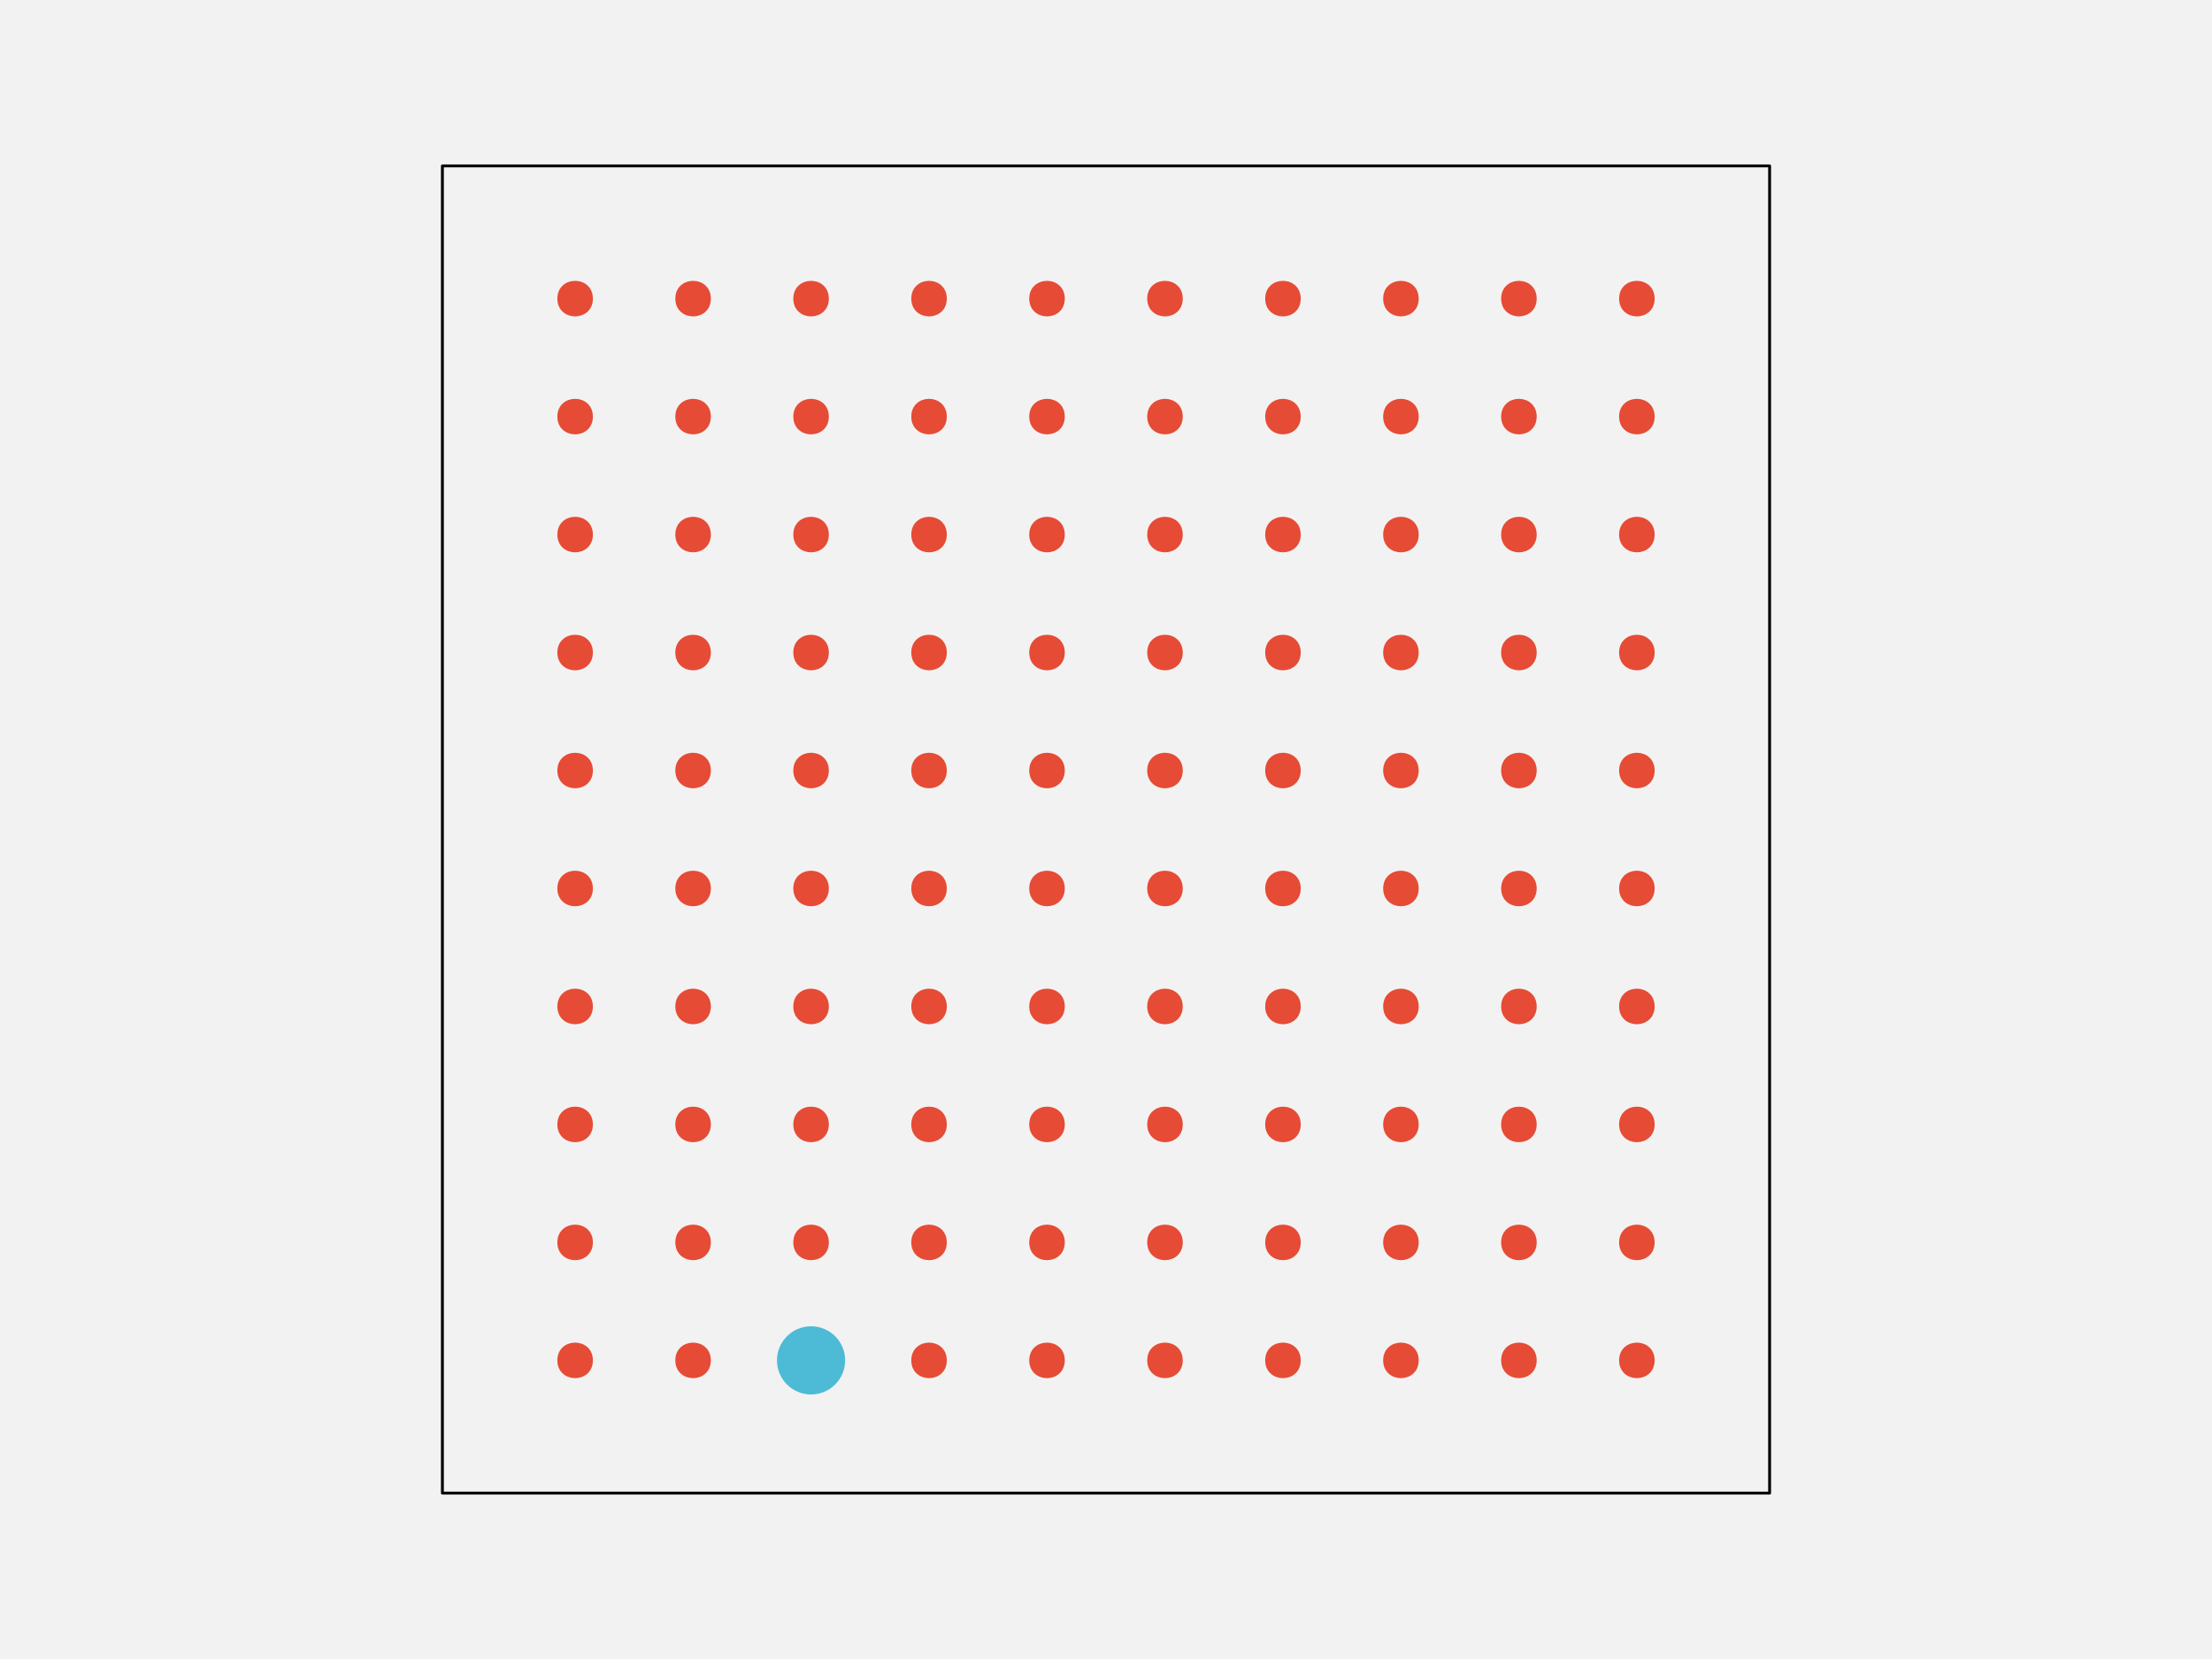
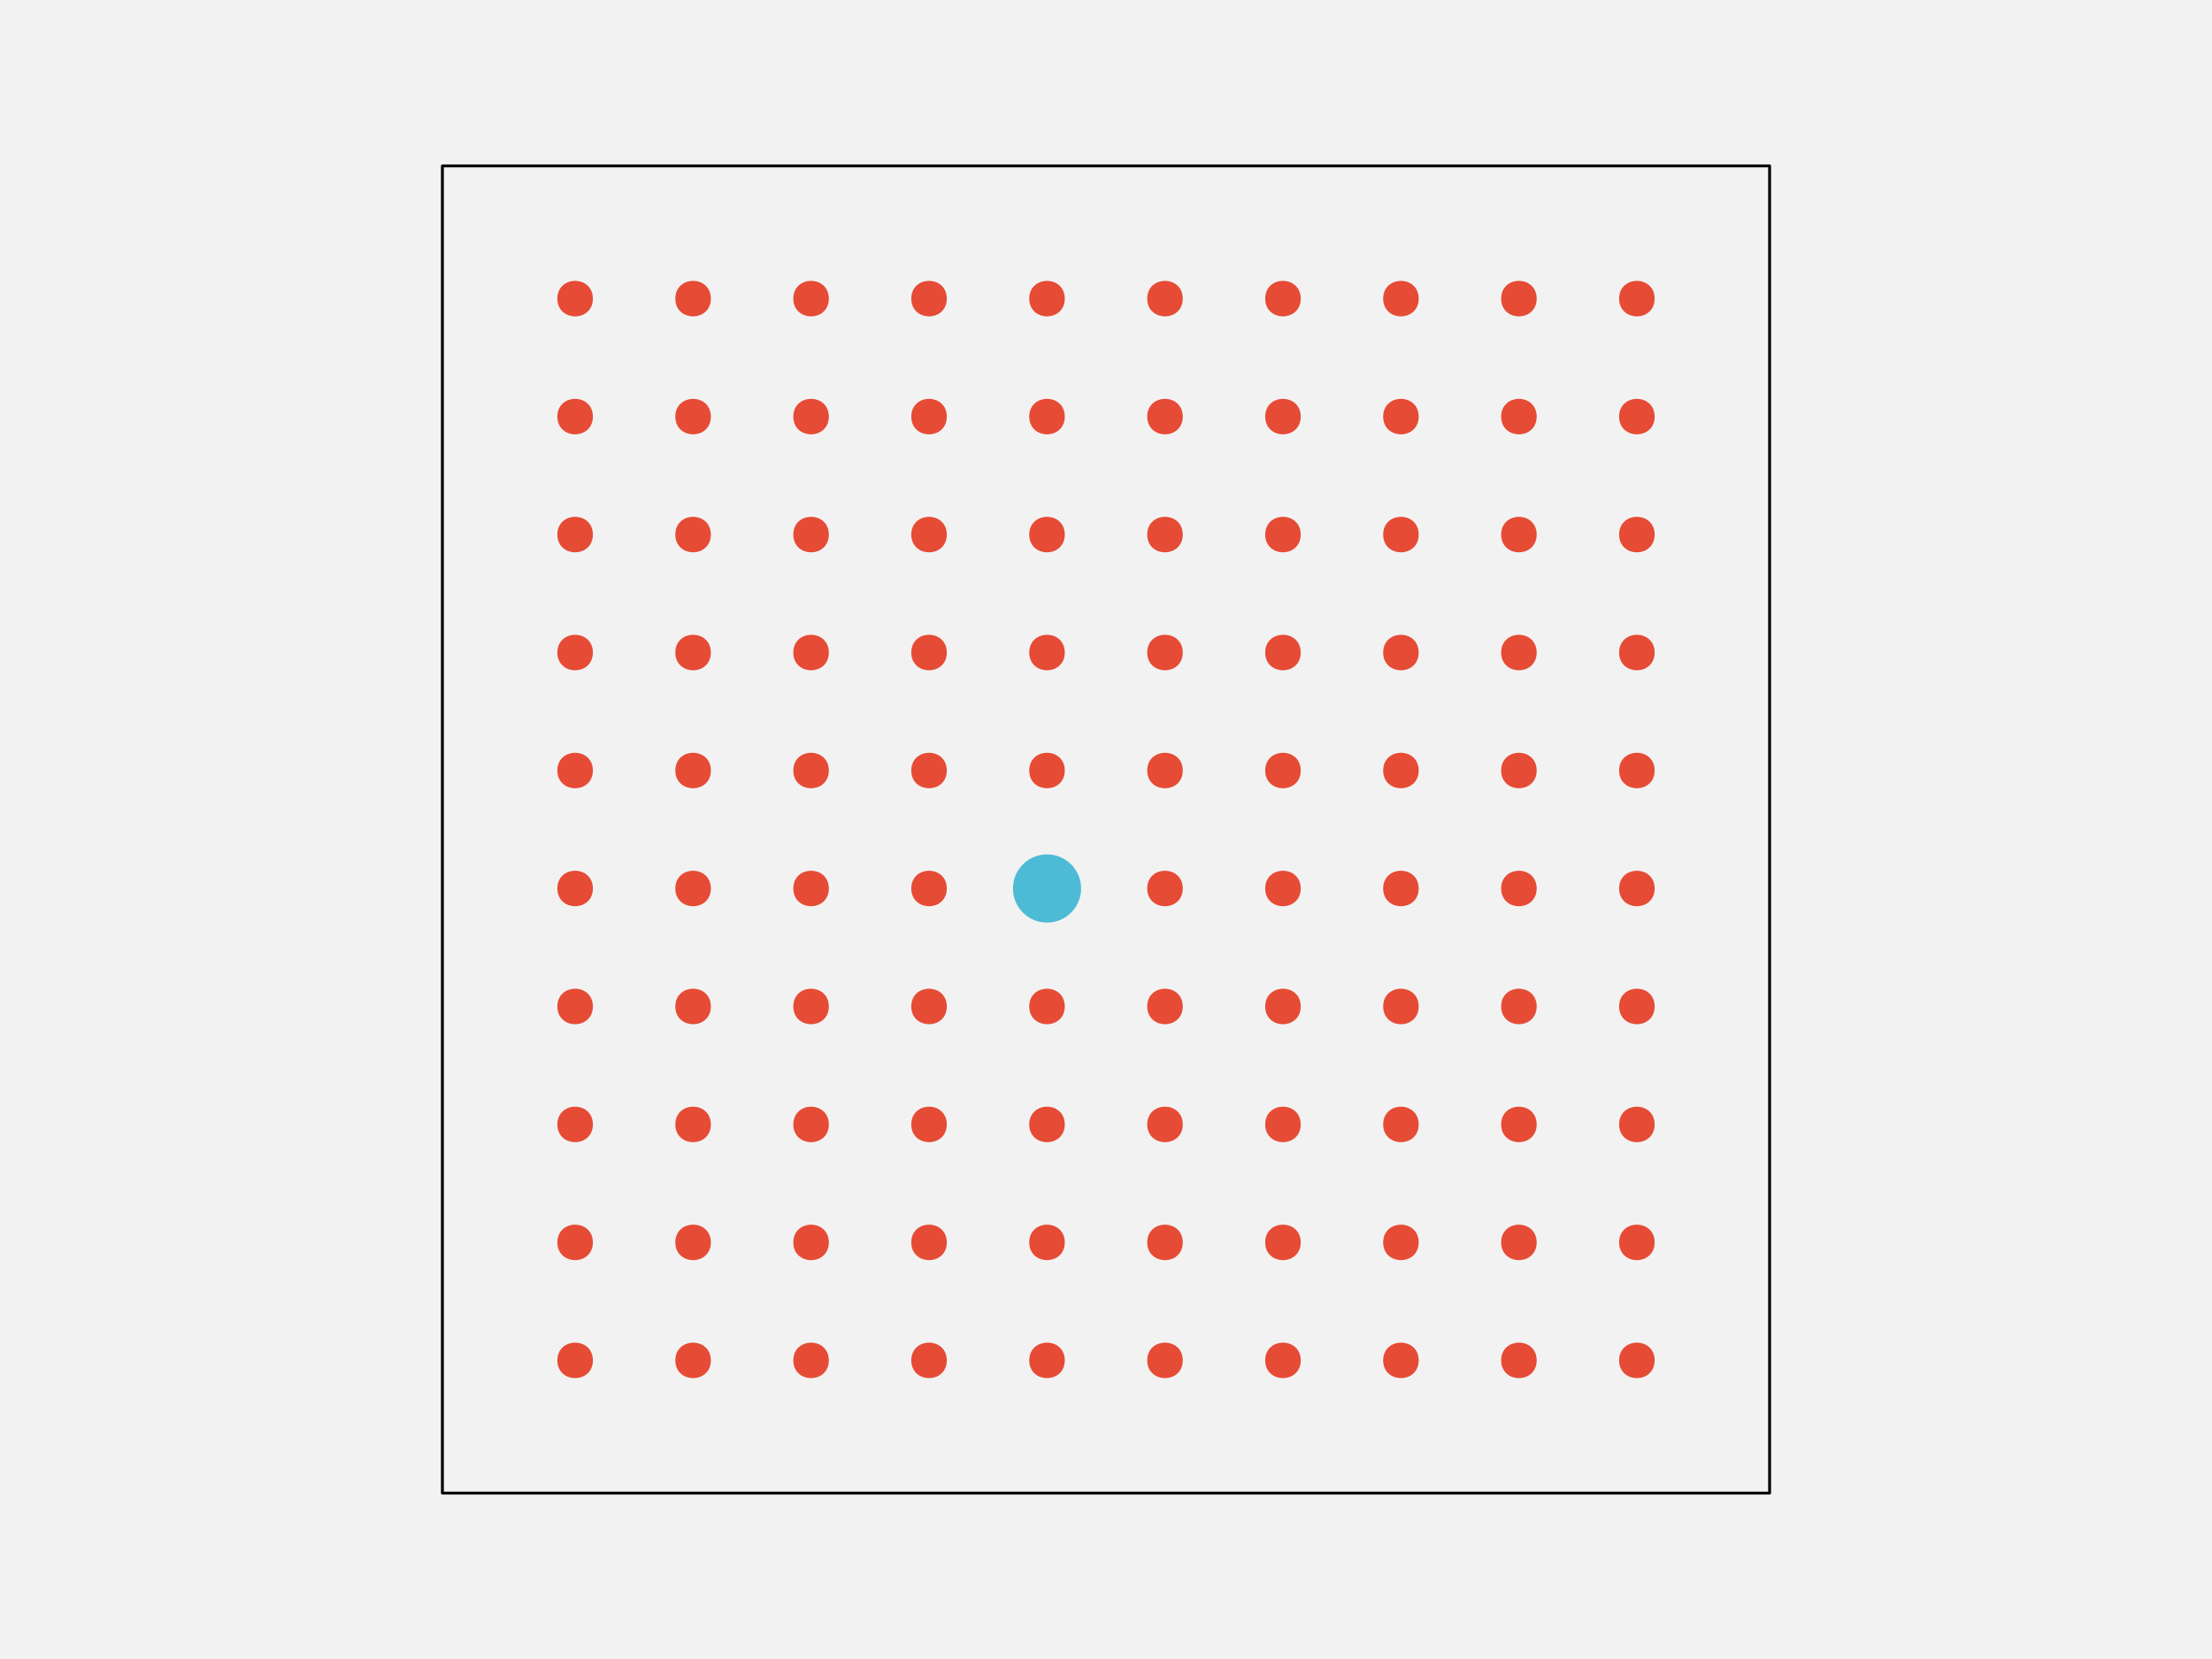
<svg xmlns="http://www.w3.org/2000/svg" width="576pt" height="432pt" viewBox="0 0 576 432" version="1.1">
  <g id="surface148">
    <rect x="0" y="0" width="576" height="432" style="fill:rgb(94.902%,94.902%,94.902%);fill-opacity:1;stroke:none;" />
    <path style="fill-rule:nonzero;fill:rgb(94.902%,94.902%,94.902%);fill-opacity:1;stroke-width:0.75;stroke-linecap:round;stroke-linejoin:round;stroke:rgb(0%,0%,0%);stroke-opacity:1;stroke-miterlimit:10;" d="M 115.199 388.801 L 460.801 388.801 L 460.801 43.199 L 115.199 43.199 Z M 115.199 388.801 " />
    <path style="fill-rule:nonzero;fill:rgb(90.196%,29.412%,20.784%);fill-opacity:1;stroke-width:0.75;stroke-linecap:round;stroke-linejoin:round;stroke:rgb(90.196%,29.412%,20.784%);stroke-opacity:1;stroke-miterlimit:10;" d="M 154.012 354.238 C 154.012 359.91 145.508 359.91 145.508 354.238 C 145.508 348.57 154.012 348.57 154.012 354.238 " />
    <path style="fill-rule:nonzero;fill:rgb(90.196%,29.412%,20.784%);fill-opacity:1;stroke-width:0.75;stroke-linecap:round;stroke-linejoin:round;stroke:rgb(90.196%,29.412%,20.784%);stroke-opacity:1;stroke-miterlimit:10;" d="M 184.73 354.238 C 184.73 359.91 176.227 359.91 176.227 354.238 C 176.227 348.57 184.73 348.57 184.73 354.238 " />
-     <path style="fill-rule:nonzero;fill:rgb(30.196%,73.333%,83.529%);fill-opacity:1;stroke-width:0.75;stroke-linecap:round;stroke-linejoin:round;stroke:rgb(30.196%,73.333%,83.529%);stroke-opacity:1;stroke-miterlimit:10;" d="M 219.703 354.238 C 219.703 358.938 215.898 362.742 211.199 362.742 C 206.504 362.742 202.695 358.938 202.695 354.238 C 202.695 349.543 206.504 345.734 211.199 345.734 C 215.898 345.734 219.703 349.543 219.703 354.238 " />
+     <path style="fill-rule:nonzero;fill:rgb(90.196%,29.412%,20.784%);fill-opacity:1;stroke-width:0.75;stroke-linecap:round;stroke-linejoin:round;stroke:rgb(90.196%,29.412%,20.784%);stroke-opacity:1;stroke-miterlimit:10;" d="M 215.453 354.238 C 215.453 359.91 206.949 359.91 206.949 354.238 C 206.949 348.57 215.453 348.57 215.453 354.238 " />
    <path style="fill-rule:nonzero;fill:rgb(90.196%,29.412%,20.784%);fill-opacity:1;stroke-width:0.75;stroke-linecap:round;stroke-linejoin:round;stroke:rgb(90.196%,29.412%,20.784%);stroke-opacity:1;stroke-miterlimit:10;" d="M 246.172 354.238 C 246.172 359.91 237.668 359.91 237.668 354.238 C 237.668 348.57 246.172 348.57 246.172 354.238 " />
    <path style="fill-rule:nonzero;fill:rgb(90.196%,29.412%,20.784%);fill-opacity:1;stroke-width:0.75;stroke-linecap:round;stroke-linejoin:round;stroke:rgb(90.196%,29.412%,20.784%);stroke-opacity:1;stroke-miterlimit:10;" d="M 276.891 354.238 C 276.891 359.91 268.387 359.91 268.387 354.238 C 268.387 348.57 276.891 348.57 276.891 354.238 " />
    <path style="fill-rule:nonzero;fill:rgb(90.196%,29.412%,20.784%);fill-opacity:1;stroke-width:0.75;stroke-linecap:round;stroke-linejoin:round;stroke:rgb(90.196%,29.412%,20.784%);stroke-opacity:1;stroke-miterlimit:10;" d="M 307.613 354.238 C 307.613 359.91 299.109 359.91 299.109 354.238 C 299.109 348.57 307.613 348.57 307.613 354.238 " />
    <path style="fill-rule:nonzero;fill:rgb(90.196%,29.412%,20.784%);fill-opacity:1;stroke-width:0.75;stroke-linecap:round;stroke-linejoin:round;stroke:rgb(90.196%,29.412%,20.784%);stroke-opacity:1;stroke-miterlimit:10;" d="M 338.332 354.238 C 338.332 359.91 329.828 359.91 329.828 354.238 C 329.828 348.57 338.332 348.57 338.332 354.238 " />
    <path style="fill-rule:nonzero;fill:rgb(90.196%,29.412%,20.784%);fill-opacity:1;stroke-width:0.75;stroke-linecap:round;stroke-linejoin:round;stroke:rgb(90.196%,29.412%,20.784%);stroke-opacity:1;stroke-miterlimit:10;" d="M 369.051 354.238 C 369.051 359.91 360.547 359.91 360.547 354.238 C 360.547 348.57 369.051 348.57 369.051 354.238 " />
    <path style="fill-rule:nonzero;fill:rgb(90.196%,29.412%,20.784%);fill-opacity:1;stroke-width:0.75;stroke-linecap:round;stroke-linejoin:round;stroke:rgb(90.196%,29.412%,20.784%);stroke-opacity:1;stroke-miterlimit:10;" d="M 399.773 354.238 C 399.773 359.91 391.27 359.91 391.27 354.238 C 391.27 348.57 399.773 348.57 399.773 354.238 " />
    <path style="fill-rule:nonzero;fill:rgb(90.196%,29.412%,20.784%);fill-opacity:1;stroke-width:0.75;stroke-linecap:round;stroke-linejoin:round;stroke:rgb(90.196%,29.412%,20.784%);stroke-opacity:1;stroke-miterlimit:10;" d="M 430.492 354.238 C 430.492 359.91 421.988 359.91 421.988 354.238 C 421.988 348.57 430.492 348.57 430.492 354.238 " />
    <path style="fill-rule:nonzero;fill:rgb(90.196%,29.412%,20.784%);fill-opacity:1;stroke-width:0.75;stroke-linecap:round;stroke-linejoin:round;stroke:rgb(90.196%,29.412%,20.784%);stroke-opacity:1;stroke-miterlimit:10;" d="M 154.012 323.52 C 154.012 329.188 145.508 329.188 145.508 323.52 C 145.508 317.852 154.012 317.852 154.012 323.52 " />
    <path style="fill-rule:nonzero;fill:rgb(90.196%,29.412%,20.784%);fill-opacity:1;stroke-width:0.75;stroke-linecap:round;stroke-linejoin:round;stroke:rgb(90.196%,29.412%,20.784%);stroke-opacity:1;stroke-miterlimit:10;" d="M 184.73 323.52 C 184.73 329.188 176.227 329.188 176.227 323.52 C 176.227 317.852 184.73 317.852 184.73 323.52 " />
    <path style="fill-rule:nonzero;fill:rgb(90.196%,29.412%,20.784%);fill-opacity:1;stroke-width:0.75;stroke-linecap:round;stroke-linejoin:round;stroke:rgb(90.196%,29.412%,20.784%);stroke-opacity:1;stroke-miterlimit:10;" d="M 215.453 323.52 C 215.453 329.188 206.949 329.188 206.949 323.52 C 206.949 317.852 215.453 317.852 215.453 323.52 " />
    <path style="fill-rule:nonzero;fill:rgb(90.196%,29.412%,20.784%);fill-opacity:1;stroke-width:0.75;stroke-linecap:round;stroke-linejoin:round;stroke:rgb(90.196%,29.412%,20.784%);stroke-opacity:1;stroke-miterlimit:10;" d="M 246.172 323.52 C 246.172 329.188 237.668 329.188 237.668 323.52 C 237.668 317.852 246.172 317.852 246.172 323.52 " />
    <path style="fill-rule:nonzero;fill:rgb(90.196%,29.412%,20.784%);fill-opacity:1;stroke-width:0.75;stroke-linecap:round;stroke-linejoin:round;stroke:rgb(90.196%,29.412%,20.784%);stroke-opacity:1;stroke-miterlimit:10;" d="M 276.891 323.52 C 276.891 329.188 268.387 329.188 268.387 323.52 C 268.387 317.852 276.891 317.852 276.891 323.52 " />
    <path style="fill-rule:nonzero;fill:rgb(90.196%,29.412%,20.784%);fill-opacity:1;stroke-width:0.75;stroke-linecap:round;stroke-linejoin:round;stroke:rgb(90.196%,29.412%,20.784%);stroke-opacity:1;stroke-miterlimit:10;" d="M 307.613 323.52 C 307.613 329.188 299.109 329.188 299.109 323.52 C 299.109 317.852 307.613 317.852 307.613 323.52 " />
    <path style="fill-rule:nonzero;fill:rgb(90.196%,29.412%,20.784%);fill-opacity:1;stroke-width:0.75;stroke-linecap:round;stroke-linejoin:round;stroke:rgb(90.196%,29.412%,20.784%);stroke-opacity:1;stroke-miterlimit:10;" d="M 338.332 323.52 C 338.332 329.188 329.828 329.188 329.828 323.52 C 329.828 317.852 338.332 317.852 338.332 323.52 " />
    <path style="fill-rule:nonzero;fill:rgb(90.196%,29.412%,20.784%);fill-opacity:1;stroke-width:0.75;stroke-linecap:round;stroke-linejoin:round;stroke:rgb(90.196%,29.412%,20.784%);stroke-opacity:1;stroke-miterlimit:10;" d="M 369.051 323.52 C 369.051 329.188 360.547 329.188 360.547 323.52 C 360.547 317.852 369.051 317.852 369.051 323.52 " />
    <path style="fill-rule:nonzero;fill:rgb(90.196%,29.412%,20.784%);fill-opacity:1;stroke-width:0.75;stroke-linecap:round;stroke-linejoin:round;stroke:rgb(90.196%,29.412%,20.784%);stroke-opacity:1;stroke-miterlimit:10;" d="M 399.773 323.52 C 399.773 329.188 391.27 329.188 391.27 323.52 C 391.27 317.852 399.773 317.852 399.773 323.52 " />
    <path style="fill-rule:nonzero;fill:rgb(90.196%,29.412%,20.784%);fill-opacity:1;stroke-width:0.75;stroke-linecap:round;stroke-linejoin:round;stroke:rgb(90.196%,29.412%,20.784%);stroke-opacity:1;stroke-miterlimit:10;" d="M 430.492 323.52 C 430.492 329.188 421.988 329.188 421.988 323.52 C 421.988 317.852 430.492 317.852 430.492 323.52 " />
    <path style="fill-rule:nonzero;fill:rgb(90.196%,29.412%,20.784%);fill-opacity:1;stroke-width:0.75;stroke-linecap:round;stroke-linejoin:round;stroke:rgb(90.196%,29.412%,20.784%);stroke-opacity:1;stroke-miterlimit:10;" d="M 154.012 292.801 C 154.012 298.469 145.508 298.469 145.508 292.801 C 145.508 287.129 154.012 287.129 154.012 292.801 " />
    <path style="fill-rule:nonzero;fill:rgb(90.196%,29.412%,20.784%);fill-opacity:1;stroke-width:0.75;stroke-linecap:round;stroke-linejoin:round;stroke:rgb(90.196%,29.412%,20.784%);stroke-opacity:1;stroke-miterlimit:10;" d="M 184.73 292.801 C 184.73 298.469 176.227 298.469 176.227 292.801 C 176.227 287.129 184.73 287.129 184.73 292.801 " />
    <path style="fill-rule:nonzero;fill:rgb(90.196%,29.412%,20.784%);fill-opacity:1;stroke-width:0.75;stroke-linecap:round;stroke-linejoin:round;stroke:rgb(90.196%,29.412%,20.784%);stroke-opacity:1;stroke-miterlimit:10;" d="M 215.453 292.801 C 215.453 298.469 206.949 298.469 206.949 292.801 C 206.949 287.129 215.453 287.129 215.453 292.801 " />
    <path style="fill-rule:nonzero;fill:rgb(90.196%,29.412%,20.784%);fill-opacity:1;stroke-width:0.75;stroke-linecap:round;stroke-linejoin:round;stroke:rgb(90.196%,29.412%,20.784%);stroke-opacity:1;stroke-miterlimit:10;" d="M 246.172 292.801 C 246.172 298.469 237.668 298.469 237.668 292.801 C 237.668 287.129 246.172 287.129 246.172 292.801 " />
    <path style="fill-rule:nonzero;fill:rgb(90.196%,29.412%,20.784%);fill-opacity:1;stroke-width:0.75;stroke-linecap:round;stroke-linejoin:round;stroke:rgb(90.196%,29.412%,20.784%);stroke-opacity:1;stroke-miterlimit:10;" d="M 276.891 292.801 C 276.891 298.469 268.387 298.469 268.387 292.801 C 268.387 287.129 276.891 287.129 276.891 292.801 " />
    <path style="fill-rule:nonzero;fill:rgb(90.196%,29.412%,20.784%);fill-opacity:1;stroke-width:0.75;stroke-linecap:round;stroke-linejoin:round;stroke:rgb(90.196%,29.412%,20.784%);stroke-opacity:1;stroke-miterlimit:10;" d="M 307.613 292.801 C 307.613 298.469 299.109 298.469 299.109 292.801 C 299.109 287.129 307.613 287.129 307.613 292.801 " />
    <path style="fill-rule:nonzero;fill:rgb(90.196%,29.412%,20.784%);fill-opacity:1;stroke-width:0.75;stroke-linecap:round;stroke-linejoin:round;stroke:rgb(90.196%,29.412%,20.784%);stroke-opacity:1;stroke-miterlimit:10;" d="M 338.332 292.801 C 338.332 298.469 329.828 298.469 329.828 292.801 C 329.828 287.129 338.332 287.129 338.332 292.801 " />
    <path style="fill-rule:nonzero;fill:rgb(90.196%,29.412%,20.784%);fill-opacity:1;stroke-width:0.75;stroke-linecap:round;stroke-linejoin:round;stroke:rgb(90.196%,29.412%,20.784%);stroke-opacity:1;stroke-miterlimit:10;" d="M 369.051 292.801 C 369.051 298.469 360.547 298.469 360.547 292.801 C 360.547 287.129 369.051 287.129 369.051 292.801 " />
    <path style="fill-rule:nonzero;fill:rgb(90.196%,29.412%,20.784%);fill-opacity:1;stroke-width:0.75;stroke-linecap:round;stroke-linejoin:round;stroke:rgb(90.196%,29.412%,20.784%);stroke-opacity:1;stroke-miterlimit:10;" d="M 399.773 292.801 C 399.773 298.469 391.27 298.469 391.27 292.801 C 391.27 287.129 399.773 287.129 399.773 292.801 " />
    <path style="fill-rule:nonzero;fill:rgb(90.196%,29.412%,20.784%);fill-opacity:1;stroke-width:0.75;stroke-linecap:round;stroke-linejoin:round;stroke:rgb(90.196%,29.412%,20.784%);stroke-opacity:1;stroke-miterlimit:10;" d="M 430.492 292.801 C 430.492 298.469 421.988 298.469 421.988 292.801 C 421.988 287.129 430.492 287.129 430.492 292.801 " />
    <path style="fill-rule:nonzero;fill:rgb(90.196%,29.412%,20.784%);fill-opacity:1;stroke-width:0.75;stroke-linecap:round;stroke-linejoin:round;stroke:rgb(90.196%,29.412%,20.784%);stroke-opacity:1;stroke-miterlimit:10;" d="M 154.012 262.078 C 154.012 267.75 145.508 267.75 145.508 262.078 C 145.508 256.41 154.012 256.41 154.012 262.078 " />
    <path style="fill-rule:nonzero;fill:rgb(90.196%,29.412%,20.784%);fill-opacity:1;stroke-width:0.75;stroke-linecap:round;stroke-linejoin:round;stroke:rgb(90.196%,29.412%,20.784%);stroke-opacity:1;stroke-miterlimit:10;" d="M 184.73 262.078 C 184.73 267.75 176.227 267.75 176.227 262.078 C 176.227 256.41 184.73 256.41 184.73 262.078 " />
    <path style="fill-rule:nonzero;fill:rgb(90.196%,29.412%,20.784%);fill-opacity:1;stroke-width:0.75;stroke-linecap:round;stroke-linejoin:round;stroke:rgb(90.196%,29.412%,20.784%);stroke-opacity:1;stroke-miterlimit:10;" d="M 215.453 262.078 C 215.453 267.75 206.949 267.75 206.949 262.078 C 206.949 256.41 215.453 256.41 215.453 262.078 " />
    <path style="fill-rule:nonzero;fill:rgb(90.196%,29.412%,20.784%);fill-opacity:1;stroke-width:0.75;stroke-linecap:round;stroke-linejoin:round;stroke:rgb(90.196%,29.412%,20.784%);stroke-opacity:1;stroke-miterlimit:10;" d="M 246.172 262.078 C 246.172 267.75 237.668 267.75 237.668 262.078 C 237.668 256.41 246.172 256.41 246.172 262.078 " />
    <path style="fill-rule:nonzero;fill:rgb(90.196%,29.412%,20.784%);fill-opacity:1;stroke-width:0.75;stroke-linecap:round;stroke-linejoin:round;stroke:rgb(90.196%,29.412%,20.784%);stroke-opacity:1;stroke-miterlimit:10;" d="M 276.891 262.078 C 276.891 267.75 268.387 267.75 268.387 262.078 C 268.387 256.41 276.891 256.41 276.891 262.078 " />
    <path style="fill-rule:nonzero;fill:rgb(90.196%,29.412%,20.784%);fill-opacity:1;stroke-width:0.75;stroke-linecap:round;stroke-linejoin:round;stroke:rgb(90.196%,29.412%,20.784%);stroke-opacity:1;stroke-miterlimit:10;" d="M 307.613 262.078 C 307.613 267.75 299.109 267.75 299.109 262.078 C 299.109 256.41 307.613 256.41 307.613 262.078 " />
    <path style="fill-rule:nonzero;fill:rgb(90.196%,29.412%,20.784%);fill-opacity:1;stroke-width:0.75;stroke-linecap:round;stroke-linejoin:round;stroke:rgb(90.196%,29.412%,20.784%);stroke-opacity:1;stroke-miterlimit:10;" d="M 338.332 262.078 C 338.332 267.75 329.828 267.75 329.828 262.078 C 329.828 256.41 338.332 256.41 338.332 262.078 " />
    <path style="fill-rule:nonzero;fill:rgb(90.196%,29.412%,20.784%);fill-opacity:1;stroke-width:0.75;stroke-linecap:round;stroke-linejoin:round;stroke:rgb(90.196%,29.412%,20.784%);stroke-opacity:1;stroke-miterlimit:10;" d="M 369.051 262.078 C 369.051 267.75 360.547 267.75 360.547 262.078 C 360.547 256.41 369.051 256.41 369.051 262.078 " />
    <path style="fill-rule:nonzero;fill:rgb(90.196%,29.412%,20.784%);fill-opacity:1;stroke-width:0.75;stroke-linecap:round;stroke-linejoin:round;stroke:rgb(90.196%,29.412%,20.784%);stroke-opacity:1;stroke-miterlimit:10;" d="M 399.773 262.078 C 399.773 267.75 391.27 267.75 391.27 262.078 C 391.27 256.41 399.773 256.41 399.773 262.078 " />
    <path style="fill-rule:nonzero;fill:rgb(90.196%,29.412%,20.784%);fill-opacity:1;stroke-width:0.75;stroke-linecap:round;stroke-linejoin:round;stroke:rgb(90.196%,29.412%,20.784%);stroke-opacity:1;stroke-miterlimit:10;" d="M 430.492 262.078 C 430.492 267.75 421.988 267.75 421.988 262.078 C 421.988 256.41 430.492 256.41 430.492 262.078 " />
    <path style="fill-rule:nonzero;fill:rgb(90.196%,29.412%,20.784%);fill-opacity:1;stroke-width:0.75;stroke-linecap:round;stroke-linejoin:round;stroke:rgb(90.196%,29.412%,20.784%);stroke-opacity:1;stroke-miterlimit:10;" d="M 154.012 231.359 C 154.012 237.027 145.508 237.027 145.508 231.359 C 145.508 225.691 154.012 225.691 154.012 231.359 " />
    <path style="fill-rule:nonzero;fill:rgb(90.196%,29.412%,20.784%);fill-opacity:1;stroke-width:0.75;stroke-linecap:round;stroke-linejoin:round;stroke:rgb(90.196%,29.412%,20.784%);stroke-opacity:1;stroke-miterlimit:10;" d="M 184.73 231.359 C 184.73 237.027 176.227 237.027 176.227 231.359 C 176.227 225.691 184.73 225.691 184.73 231.359 " />
    <path style="fill-rule:nonzero;fill:rgb(90.196%,29.412%,20.784%);fill-opacity:1;stroke-width:0.75;stroke-linecap:round;stroke-linejoin:round;stroke:rgb(90.196%,29.412%,20.784%);stroke-opacity:1;stroke-miterlimit:10;" d="M 215.453 231.359 C 215.453 237.027 206.949 237.027 206.949 231.359 C 206.949 225.691 215.453 225.691 215.453 231.359 " />
    <path style="fill-rule:nonzero;fill:rgb(90.196%,29.412%,20.784%);fill-opacity:1;stroke-width:0.75;stroke-linecap:round;stroke-linejoin:round;stroke:rgb(90.196%,29.412%,20.784%);stroke-opacity:1;stroke-miterlimit:10;" d="M 246.172 231.359 C 246.172 237.027 237.668 237.027 237.668 231.359 C 237.668 225.691 246.172 225.691 246.172 231.359 " />
-     <path style="fill-rule:nonzero;fill:rgb(90.196%,29.412%,20.784%);fill-opacity:1;stroke-width:0.75;stroke-linecap:round;stroke-linejoin:round;stroke:rgb(90.196%,29.412%,20.784%);stroke-opacity:1;stroke-miterlimit:10;" d="M 276.891 231.359 C 276.891 237.027 268.387 237.027 268.387 231.359 C 268.387 225.691 276.891 225.691 276.891 231.359 " />
+     <path style="fill-rule:nonzero;fill:rgb(30.196%,73.333%,83.529%);fill-opacity:1;stroke-width:0.75;stroke-linecap:round;stroke-linejoin:round;stroke:rgb(30.196%,73.333%,83.529%);stroke-opacity:1;stroke-miterlimit:10;" d="M 281.145 231.359 C 281.145 236.055 277.336 239.863 272.641 239.863 C 267.945 239.863 264.137 236.055 264.137 231.359 C 264.137 226.664 267.945 222.855 272.641 222.855 C 277.336 222.855 281.145 226.664 281.145 231.359 " />
    <path style="fill-rule:nonzero;fill:rgb(90.196%,29.412%,20.784%);fill-opacity:1;stroke-width:0.75;stroke-linecap:round;stroke-linejoin:round;stroke:rgb(90.196%,29.412%,20.784%);stroke-opacity:1;stroke-miterlimit:10;" d="M 307.613 231.359 C 307.613 237.027 299.109 237.027 299.109 231.359 C 299.109 225.691 307.613 225.691 307.613 231.359 " />
    <path style="fill-rule:nonzero;fill:rgb(90.196%,29.412%,20.784%);fill-opacity:1;stroke-width:0.75;stroke-linecap:round;stroke-linejoin:round;stroke:rgb(90.196%,29.412%,20.784%);stroke-opacity:1;stroke-miterlimit:10;" d="M 338.332 231.359 C 338.332 237.027 329.828 237.027 329.828 231.359 C 329.828 225.691 338.332 225.691 338.332 231.359 " />
    <path style="fill-rule:nonzero;fill:rgb(90.196%,29.412%,20.784%);fill-opacity:1;stroke-width:0.75;stroke-linecap:round;stroke-linejoin:round;stroke:rgb(90.196%,29.412%,20.784%);stroke-opacity:1;stroke-miterlimit:10;" d="M 369.051 231.359 C 369.051 237.027 360.547 237.027 360.547 231.359 C 360.547 225.691 369.051 225.691 369.051 231.359 " />
    <path style="fill-rule:nonzero;fill:rgb(90.196%,29.412%,20.784%);fill-opacity:1;stroke-width:0.75;stroke-linecap:round;stroke-linejoin:round;stroke:rgb(90.196%,29.412%,20.784%);stroke-opacity:1;stroke-miterlimit:10;" d="M 399.773 231.359 C 399.773 237.027 391.27 237.027 391.27 231.359 C 391.27 225.691 399.773 225.691 399.773 231.359 " />
    <path style="fill-rule:nonzero;fill:rgb(90.196%,29.412%,20.784%);fill-opacity:1;stroke-width:0.75;stroke-linecap:round;stroke-linejoin:round;stroke:rgb(90.196%,29.412%,20.784%);stroke-opacity:1;stroke-miterlimit:10;" d="M 430.492 231.359 C 430.492 237.027 421.988 237.027 421.988 231.359 C 421.988 225.691 430.492 225.691 430.492 231.359 " />
    <path style="fill-rule:nonzero;fill:rgb(90.196%,29.412%,20.784%);fill-opacity:1;stroke-width:0.75;stroke-linecap:round;stroke-linejoin:round;stroke:rgb(90.196%,29.412%,20.784%);stroke-opacity:1;stroke-miterlimit:10;" d="M 154.012 200.641 C 154.012 206.309 145.508 206.309 145.508 200.641 C 145.508 194.973 154.012 194.973 154.012 200.641 " />
    <path style="fill-rule:nonzero;fill:rgb(90.196%,29.412%,20.784%);fill-opacity:1;stroke-width:0.75;stroke-linecap:round;stroke-linejoin:round;stroke:rgb(90.196%,29.412%,20.784%);stroke-opacity:1;stroke-miterlimit:10;" d="M 184.73 200.641 C 184.73 206.309 176.227 206.309 176.227 200.641 C 176.227 194.973 184.73 194.973 184.73 200.641 " />
    <path style="fill-rule:nonzero;fill:rgb(90.196%,29.412%,20.784%);fill-opacity:1;stroke-width:0.75;stroke-linecap:round;stroke-linejoin:round;stroke:rgb(90.196%,29.412%,20.784%);stroke-opacity:1;stroke-miterlimit:10;" d="M 215.453 200.641 C 215.453 206.309 206.949 206.309 206.949 200.641 C 206.949 194.973 215.453 194.973 215.453 200.641 " />
    <path style="fill-rule:nonzero;fill:rgb(90.196%,29.412%,20.784%);fill-opacity:1;stroke-width:0.75;stroke-linecap:round;stroke-linejoin:round;stroke:rgb(90.196%,29.412%,20.784%);stroke-opacity:1;stroke-miterlimit:10;" d="M 246.172 200.641 C 246.172 206.309 237.668 206.309 237.668 200.641 C 237.668 194.973 246.172 194.973 246.172 200.641 " />
    <path style="fill-rule:nonzero;fill:rgb(90.196%,29.412%,20.784%);fill-opacity:1;stroke-width:0.75;stroke-linecap:round;stroke-linejoin:round;stroke:rgb(90.196%,29.412%,20.784%);stroke-opacity:1;stroke-miterlimit:10;" d="M 276.891 200.641 C 276.891 206.309 268.387 206.309 268.387 200.641 C 268.387 194.973 276.891 194.973 276.891 200.641 " />
    <path style="fill-rule:nonzero;fill:rgb(90.196%,29.412%,20.784%);fill-opacity:1;stroke-width:0.75;stroke-linecap:round;stroke-linejoin:round;stroke:rgb(90.196%,29.412%,20.784%);stroke-opacity:1;stroke-miterlimit:10;" d="M 307.613 200.641 C 307.613 206.309 299.109 206.309 299.109 200.641 C 299.109 194.973 307.613 194.973 307.613 200.641 " />
    <path style="fill-rule:nonzero;fill:rgb(90.196%,29.412%,20.784%);fill-opacity:1;stroke-width:0.75;stroke-linecap:round;stroke-linejoin:round;stroke:rgb(90.196%,29.412%,20.784%);stroke-opacity:1;stroke-miterlimit:10;" d="M 338.332 200.641 C 338.332 206.309 329.828 206.309 329.828 200.641 C 329.828 194.973 338.332 194.973 338.332 200.641 " />
    <path style="fill-rule:nonzero;fill:rgb(90.196%,29.412%,20.784%);fill-opacity:1;stroke-width:0.75;stroke-linecap:round;stroke-linejoin:round;stroke:rgb(90.196%,29.412%,20.784%);stroke-opacity:1;stroke-miterlimit:10;" d="M 369.051 200.641 C 369.051 206.309 360.547 206.309 360.547 200.641 C 360.547 194.973 369.051 194.973 369.051 200.641 " />
    <path style="fill-rule:nonzero;fill:rgb(90.196%,29.412%,20.784%);fill-opacity:1;stroke-width:0.75;stroke-linecap:round;stroke-linejoin:round;stroke:rgb(90.196%,29.412%,20.784%);stroke-opacity:1;stroke-miterlimit:10;" d="M 399.773 200.641 C 399.773 206.309 391.27 206.309 391.27 200.641 C 391.27 194.973 399.773 194.973 399.773 200.641 " />
    <path style="fill-rule:nonzero;fill:rgb(90.196%,29.412%,20.784%);fill-opacity:1;stroke-width:0.75;stroke-linecap:round;stroke-linejoin:round;stroke:rgb(90.196%,29.412%,20.784%);stroke-opacity:1;stroke-miterlimit:10;" d="M 430.492 200.641 C 430.492 206.309 421.988 206.309 421.988 200.641 C 421.988 194.973 430.492 194.973 430.492 200.641 " />
    <path style="fill-rule:nonzero;fill:rgb(90.196%,29.412%,20.784%);fill-opacity:1;stroke-width:0.75;stroke-linecap:round;stroke-linejoin:round;stroke:rgb(90.196%,29.412%,20.784%);stroke-opacity:1;stroke-miterlimit:10;" d="M 154.012 169.922 C 154.012 175.59 145.508 175.59 145.508 169.922 C 145.508 164.25 154.012 164.25 154.012 169.922 " />
    <path style="fill-rule:nonzero;fill:rgb(90.196%,29.412%,20.784%);fill-opacity:1;stroke-width:0.75;stroke-linecap:round;stroke-linejoin:round;stroke:rgb(90.196%,29.412%,20.784%);stroke-opacity:1;stroke-miterlimit:10;" d="M 184.73 169.922 C 184.73 175.59 176.227 175.59 176.227 169.922 C 176.227 164.25 184.73 164.25 184.73 169.922 " />
    <path style="fill-rule:nonzero;fill:rgb(90.196%,29.412%,20.784%);fill-opacity:1;stroke-width:0.75;stroke-linecap:round;stroke-linejoin:round;stroke:rgb(90.196%,29.412%,20.784%);stroke-opacity:1;stroke-miterlimit:10;" d="M 215.453 169.922 C 215.453 175.59 206.949 175.59 206.949 169.922 C 206.949 164.25 215.453 164.25 215.453 169.922 " />
    <path style="fill-rule:nonzero;fill:rgb(90.196%,29.412%,20.784%);fill-opacity:1;stroke-width:0.75;stroke-linecap:round;stroke-linejoin:round;stroke:rgb(90.196%,29.412%,20.784%);stroke-opacity:1;stroke-miterlimit:10;" d="M 246.172 169.922 C 246.172 175.59 237.668 175.59 237.668 169.922 C 237.668 164.25 246.172 164.25 246.172 169.922 " />
    <path style="fill-rule:nonzero;fill:rgb(90.196%,29.412%,20.784%);fill-opacity:1;stroke-width:0.75;stroke-linecap:round;stroke-linejoin:round;stroke:rgb(90.196%,29.412%,20.784%);stroke-opacity:1;stroke-miterlimit:10;" d="M 276.891 169.922 C 276.891 175.59 268.387 175.59 268.387 169.922 C 268.387 164.25 276.891 164.25 276.891 169.922 " />
    <path style="fill-rule:nonzero;fill:rgb(90.196%,29.412%,20.784%);fill-opacity:1;stroke-width:0.75;stroke-linecap:round;stroke-linejoin:round;stroke:rgb(90.196%,29.412%,20.784%);stroke-opacity:1;stroke-miterlimit:10;" d="M 307.613 169.922 C 307.613 175.59 299.109 175.59 299.109 169.922 C 299.109 164.25 307.613 164.25 307.613 169.922 " />
    <path style="fill-rule:nonzero;fill:rgb(90.196%,29.412%,20.784%);fill-opacity:1;stroke-width:0.75;stroke-linecap:round;stroke-linejoin:round;stroke:rgb(90.196%,29.412%,20.784%);stroke-opacity:1;stroke-miterlimit:10;" d="M 338.332 169.922 C 338.332 175.59 329.828 175.59 329.828 169.922 C 329.828 164.25 338.332 164.25 338.332 169.922 " />
    <path style="fill-rule:nonzero;fill:rgb(90.196%,29.412%,20.784%);fill-opacity:1;stroke-width:0.75;stroke-linecap:round;stroke-linejoin:round;stroke:rgb(90.196%,29.412%,20.784%);stroke-opacity:1;stroke-miterlimit:10;" d="M 369.051 169.922 C 369.051 175.59 360.547 175.59 360.547 169.922 C 360.547 164.25 369.051 164.25 369.051 169.922 " />
    <path style="fill-rule:nonzero;fill:rgb(90.196%,29.412%,20.784%);fill-opacity:1;stroke-width:0.75;stroke-linecap:round;stroke-linejoin:round;stroke:rgb(90.196%,29.412%,20.784%);stroke-opacity:1;stroke-miterlimit:10;" d="M 399.773 169.922 C 399.773 175.59 391.27 175.59 391.27 169.922 C 391.27 164.25 399.773 164.25 399.773 169.922 " />
    <path style="fill-rule:nonzero;fill:rgb(90.196%,29.412%,20.784%);fill-opacity:1;stroke-width:0.75;stroke-linecap:round;stroke-linejoin:round;stroke:rgb(90.196%,29.412%,20.784%);stroke-opacity:1;stroke-miterlimit:10;" d="M 430.492 169.922 C 430.492 175.59 421.988 175.59 421.988 169.922 C 421.988 164.25 430.492 164.25 430.492 169.922 " />
    <path style="fill-rule:nonzero;fill:rgb(90.196%,29.412%,20.784%);fill-opacity:1;stroke-width:0.75;stroke-linecap:round;stroke-linejoin:round;stroke:rgb(90.196%,29.412%,20.784%);stroke-opacity:1;stroke-miterlimit:10;" d="M 154.012 139.199 C 154.012 144.871 145.508 144.871 145.508 139.199 C 145.508 133.531 154.012 133.531 154.012 139.199 " />
    <path style="fill-rule:nonzero;fill:rgb(90.196%,29.412%,20.784%);fill-opacity:1;stroke-width:0.75;stroke-linecap:round;stroke-linejoin:round;stroke:rgb(90.196%,29.412%,20.784%);stroke-opacity:1;stroke-miterlimit:10;" d="M 184.73 139.199 C 184.73 144.871 176.227 144.871 176.227 139.199 C 176.227 133.531 184.73 133.531 184.73 139.199 " />
    <path style="fill-rule:nonzero;fill:rgb(90.196%,29.412%,20.784%);fill-opacity:1;stroke-width:0.75;stroke-linecap:round;stroke-linejoin:round;stroke:rgb(90.196%,29.412%,20.784%);stroke-opacity:1;stroke-miterlimit:10;" d="M 215.453 139.199 C 215.453 144.871 206.949 144.871 206.949 139.199 C 206.949 133.531 215.453 133.531 215.453 139.199 " />
    <path style="fill-rule:nonzero;fill:rgb(90.196%,29.412%,20.784%);fill-opacity:1;stroke-width:0.75;stroke-linecap:round;stroke-linejoin:round;stroke:rgb(90.196%,29.412%,20.784%);stroke-opacity:1;stroke-miterlimit:10;" d="M 246.172 139.199 C 246.172 144.871 237.668 144.871 237.668 139.199 C 237.668 133.531 246.172 133.531 246.172 139.199 " />
    <path style="fill-rule:nonzero;fill:rgb(90.196%,29.412%,20.784%);fill-opacity:1;stroke-width:0.75;stroke-linecap:round;stroke-linejoin:round;stroke:rgb(90.196%,29.412%,20.784%);stroke-opacity:1;stroke-miterlimit:10;" d="M 276.891 139.199 C 276.891 144.871 268.387 144.871 268.387 139.199 C 268.387 133.531 276.891 133.531 276.891 139.199 " />
    <path style="fill-rule:nonzero;fill:rgb(90.196%,29.412%,20.784%);fill-opacity:1;stroke-width:0.75;stroke-linecap:round;stroke-linejoin:round;stroke:rgb(90.196%,29.412%,20.784%);stroke-opacity:1;stroke-miterlimit:10;" d="M 307.613 139.199 C 307.613 144.871 299.109 144.871 299.109 139.199 C 299.109 133.531 307.613 133.531 307.613 139.199 " />
    <path style="fill-rule:nonzero;fill:rgb(90.196%,29.412%,20.784%);fill-opacity:1;stroke-width:0.75;stroke-linecap:round;stroke-linejoin:round;stroke:rgb(90.196%,29.412%,20.784%);stroke-opacity:1;stroke-miterlimit:10;" d="M 338.332 139.199 C 338.332 144.871 329.828 144.871 329.828 139.199 C 329.828 133.531 338.332 133.531 338.332 139.199 " />
    <path style="fill-rule:nonzero;fill:rgb(90.196%,29.412%,20.784%);fill-opacity:1;stroke-width:0.75;stroke-linecap:round;stroke-linejoin:round;stroke:rgb(90.196%,29.412%,20.784%);stroke-opacity:1;stroke-miterlimit:10;" d="M 369.051 139.199 C 369.051 144.871 360.547 144.871 360.547 139.199 C 360.547 133.531 369.051 133.531 369.051 139.199 " />
    <path style="fill-rule:nonzero;fill:rgb(90.196%,29.412%,20.784%);fill-opacity:1;stroke-width:0.75;stroke-linecap:round;stroke-linejoin:round;stroke:rgb(90.196%,29.412%,20.784%);stroke-opacity:1;stroke-miterlimit:10;" d="M 399.773 139.199 C 399.773 144.871 391.27 144.871 391.27 139.199 C 391.27 133.531 399.773 133.531 399.773 139.199 " />
    <path style="fill-rule:nonzero;fill:rgb(90.196%,29.412%,20.784%);fill-opacity:1;stroke-width:0.75;stroke-linecap:round;stroke-linejoin:round;stroke:rgb(90.196%,29.412%,20.784%);stroke-opacity:1;stroke-miterlimit:10;" d="M 430.492 139.199 C 430.492 144.871 421.988 144.871 421.988 139.199 C 421.988 133.531 430.492 133.531 430.492 139.199 " />
    <path style="fill-rule:nonzero;fill:rgb(90.196%,29.412%,20.784%);fill-opacity:1;stroke-width:0.75;stroke-linecap:round;stroke-linejoin:round;stroke:rgb(90.196%,29.412%,20.784%);stroke-opacity:1;stroke-miterlimit:10;" d="M 154.012 108.48 C 154.012 114.148 145.508 114.148 145.508 108.48 C 145.508 102.812 154.012 102.812 154.012 108.48 " />
    <path style="fill-rule:nonzero;fill:rgb(90.196%,29.412%,20.784%);fill-opacity:1;stroke-width:0.75;stroke-linecap:round;stroke-linejoin:round;stroke:rgb(90.196%,29.412%,20.784%);stroke-opacity:1;stroke-miterlimit:10;" d="M 184.73 108.48 C 184.73 114.148 176.227 114.148 176.227 108.48 C 176.227 102.812 184.73 102.812 184.73 108.48 " />
    <path style="fill-rule:nonzero;fill:rgb(90.196%,29.412%,20.784%);fill-opacity:1;stroke-width:0.75;stroke-linecap:round;stroke-linejoin:round;stroke:rgb(90.196%,29.412%,20.784%);stroke-opacity:1;stroke-miterlimit:10;" d="M 215.453 108.48 C 215.453 114.148 206.949 114.148 206.949 108.48 C 206.949 102.812 215.453 102.812 215.453 108.48 " />
    <path style="fill-rule:nonzero;fill:rgb(90.196%,29.412%,20.784%);fill-opacity:1;stroke-width:0.75;stroke-linecap:round;stroke-linejoin:round;stroke:rgb(90.196%,29.412%,20.784%);stroke-opacity:1;stroke-miterlimit:10;" d="M 246.172 108.48 C 246.172 114.148 237.668 114.148 237.668 108.48 C 237.668 102.812 246.172 102.812 246.172 108.48 " />
    <path style="fill-rule:nonzero;fill:rgb(90.196%,29.412%,20.784%);fill-opacity:1;stroke-width:0.75;stroke-linecap:round;stroke-linejoin:round;stroke:rgb(90.196%,29.412%,20.784%);stroke-opacity:1;stroke-miterlimit:10;" d="M 276.891 108.48 C 276.891 114.148 268.387 114.148 268.387 108.48 C 268.387 102.812 276.891 102.812 276.891 108.48 " />
    <path style="fill-rule:nonzero;fill:rgb(90.196%,29.412%,20.784%);fill-opacity:1;stroke-width:0.75;stroke-linecap:round;stroke-linejoin:round;stroke:rgb(90.196%,29.412%,20.784%);stroke-opacity:1;stroke-miterlimit:10;" d="M 307.613 108.48 C 307.613 114.148 299.109 114.148 299.109 108.48 C 299.109 102.812 307.613 102.812 307.613 108.48 " />
    <path style="fill-rule:nonzero;fill:rgb(90.196%,29.412%,20.784%);fill-opacity:1;stroke-width:0.75;stroke-linecap:round;stroke-linejoin:round;stroke:rgb(90.196%,29.412%,20.784%);stroke-opacity:1;stroke-miterlimit:10;" d="M 338.332 108.48 C 338.332 114.148 329.828 114.148 329.828 108.48 C 329.828 102.812 338.332 102.812 338.332 108.48 " />
    <path style="fill-rule:nonzero;fill:rgb(90.196%,29.412%,20.784%);fill-opacity:1;stroke-width:0.75;stroke-linecap:round;stroke-linejoin:round;stroke:rgb(90.196%,29.412%,20.784%);stroke-opacity:1;stroke-miterlimit:10;" d="M 369.051 108.48 C 369.051 114.148 360.547 114.148 360.547 108.48 C 360.547 102.812 369.051 102.812 369.051 108.48 " />
    <path style="fill-rule:nonzero;fill:rgb(90.196%,29.412%,20.784%);fill-opacity:1;stroke-width:0.75;stroke-linecap:round;stroke-linejoin:round;stroke:rgb(90.196%,29.412%,20.784%);stroke-opacity:1;stroke-miterlimit:10;" d="M 399.773 108.48 C 399.773 114.148 391.27 114.148 391.27 108.48 C 391.27 102.812 399.773 102.812 399.773 108.48 " />
    <path style="fill-rule:nonzero;fill:rgb(90.196%,29.412%,20.784%);fill-opacity:1;stroke-width:0.75;stroke-linecap:round;stroke-linejoin:round;stroke:rgb(90.196%,29.412%,20.784%);stroke-opacity:1;stroke-miterlimit:10;" d="M 430.492 108.48 C 430.492 114.148 421.988 114.148 421.988 108.48 C 421.988 102.812 430.492 102.812 430.492 108.48 " />
    <path style="fill-rule:nonzero;fill:rgb(90.196%,29.412%,20.784%);fill-opacity:1;stroke-width:0.75;stroke-linecap:round;stroke-linejoin:round;stroke:rgb(90.196%,29.412%,20.784%);stroke-opacity:1;stroke-miterlimit:10;" d="M 154.012 77.762 C 154.012 83.43 145.508 83.43 145.508 77.762 C 145.508 72.09 154.012 72.09 154.012 77.762 " />
    <path style="fill-rule:nonzero;fill:rgb(90.196%,29.412%,20.784%);fill-opacity:1;stroke-width:0.75;stroke-linecap:round;stroke-linejoin:round;stroke:rgb(90.196%,29.412%,20.784%);stroke-opacity:1;stroke-miterlimit:10;" d="M 184.73 77.762 C 184.73 83.43 176.227 83.43 176.227 77.762 C 176.227 72.09 184.73 72.09 184.73 77.762 " />
    <path style="fill-rule:nonzero;fill:rgb(90.196%,29.412%,20.784%);fill-opacity:1;stroke-width:0.75;stroke-linecap:round;stroke-linejoin:round;stroke:rgb(90.196%,29.412%,20.784%);stroke-opacity:1;stroke-miterlimit:10;" d="M 215.453 77.762 C 215.453 83.43 206.949 83.43 206.949 77.762 C 206.949 72.09 215.453 72.09 215.453 77.762 " />
    <path style="fill-rule:nonzero;fill:rgb(90.196%,29.412%,20.784%);fill-opacity:1;stroke-width:0.75;stroke-linecap:round;stroke-linejoin:round;stroke:rgb(90.196%,29.412%,20.784%);stroke-opacity:1;stroke-miterlimit:10;" d="M 246.172 77.762 C 246.172 83.43 237.668 83.43 237.668 77.762 C 237.668 72.09 246.172 72.09 246.172 77.762 " />
    <path style="fill-rule:nonzero;fill:rgb(90.196%,29.412%,20.784%);fill-opacity:1;stroke-width:0.75;stroke-linecap:round;stroke-linejoin:round;stroke:rgb(90.196%,29.412%,20.784%);stroke-opacity:1;stroke-miterlimit:10;" d="M 276.891 77.762 C 276.891 83.43 268.387 83.43 268.387 77.762 C 268.387 72.09 276.891 72.09 276.891 77.762 " />
    <path style="fill-rule:nonzero;fill:rgb(90.196%,29.412%,20.784%);fill-opacity:1;stroke-width:0.75;stroke-linecap:round;stroke-linejoin:round;stroke:rgb(90.196%,29.412%,20.784%);stroke-opacity:1;stroke-miterlimit:10;" d="M 307.613 77.762 C 307.613 83.43 299.109 83.43 299.109 77.762 C 299.109 72.09 307.613 72.09 307.613 77.762 " />
    <path style="fill-rule:nonzero;fill:rgb(90.196%,29.412%,20.784%);fill-opacity:1;stroke-width:0.75;stroke-linecap:round;stroke-linejoin:round;stroke:rgb(90.196%,29.412%,20.784%);stroke-opacity:1;stroke-miterlimit:10;" d="M 338.332 77.762 C 338.332 83.43 329.828 83.43 329.828 77.762 C 329.828 72.09 338.332 72.09 338.332 77.762 " />
    <path style="fill-rule:nonzero;fill:rgb(90.196%,29.412%,20.784%);fill-opacity:1;stroke-width:0.75;stroke-linecap:round;stroke-linejoin:round;stroke:rgb(90.196%,29.412%,20.784%);stroke-opacity:1;stroke-miterlimit:10;" d="M 369.051 77.762 C 369.051 83.43 360.547 83.43 360.547 77.762 C 360.547 72.09 369.051 72.09 369.051 77.762 " />
    <path style="fill-rule:nonzero;fill:rgb(90.196%,29.412%,20.784%);fill-opacity:1;stroke-width:0.75;stroke-linecap:round;stroke-linejoin:round;stroke:rgb(90.196%,29.412%,20.784%);stroke-opacity:1;stroke-miterlimit:10;" d="M 399.773 77.762 C 399.773 83.43 391.27 83.43 391.27 77.762 C 391.27 72.09 399.773 72.09 399.773 77.762 " />
    <path style="fill-rule:nonzero;fill:rgb(90.196%,29.412%,20.784%);fill-opacity:1;stroke-width:0.75;stroke-linecap:round;stroke-linejoin:round;stroke:rgb(90.196%,29.412%,20.784%);stroke-opacity:1;stroke-miterlimit:10;" d="M 430.492 77.762 C 430.492 83.43 421.988 83.43 421.988 77.762 C 421.988 72.09 430.492 72.09 430.492 77.762 " />
  </g>
</svg>
